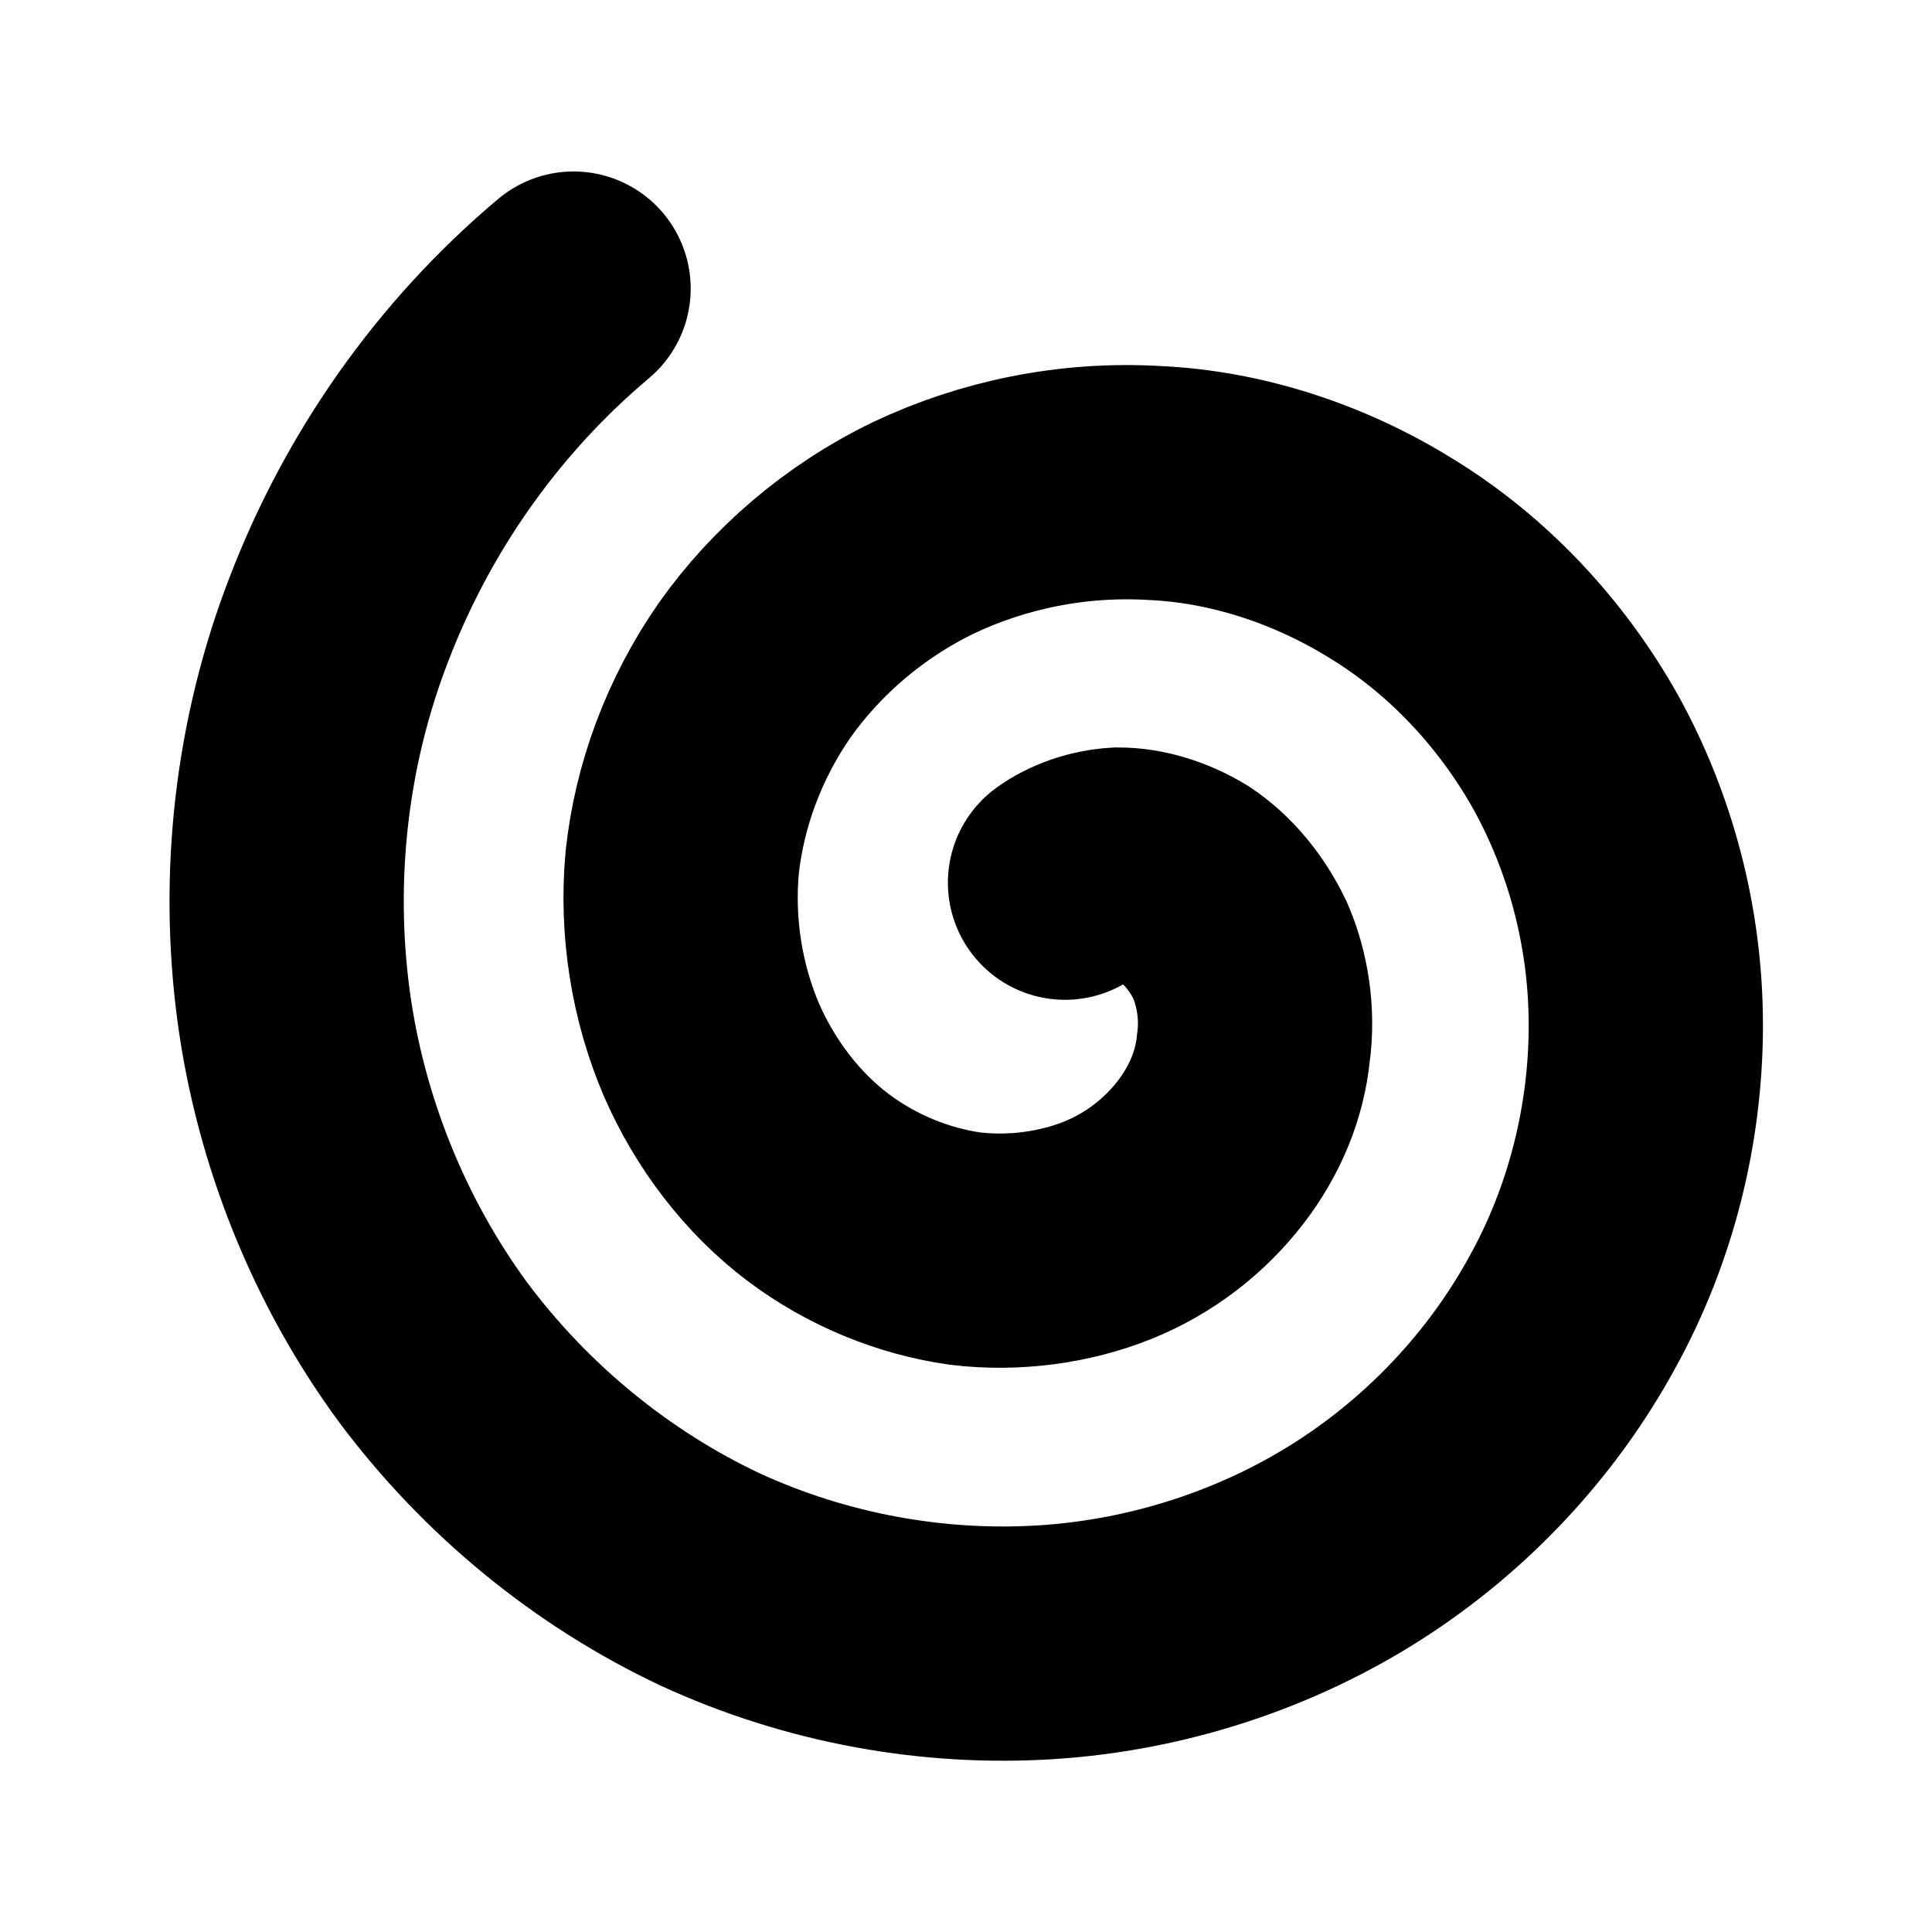
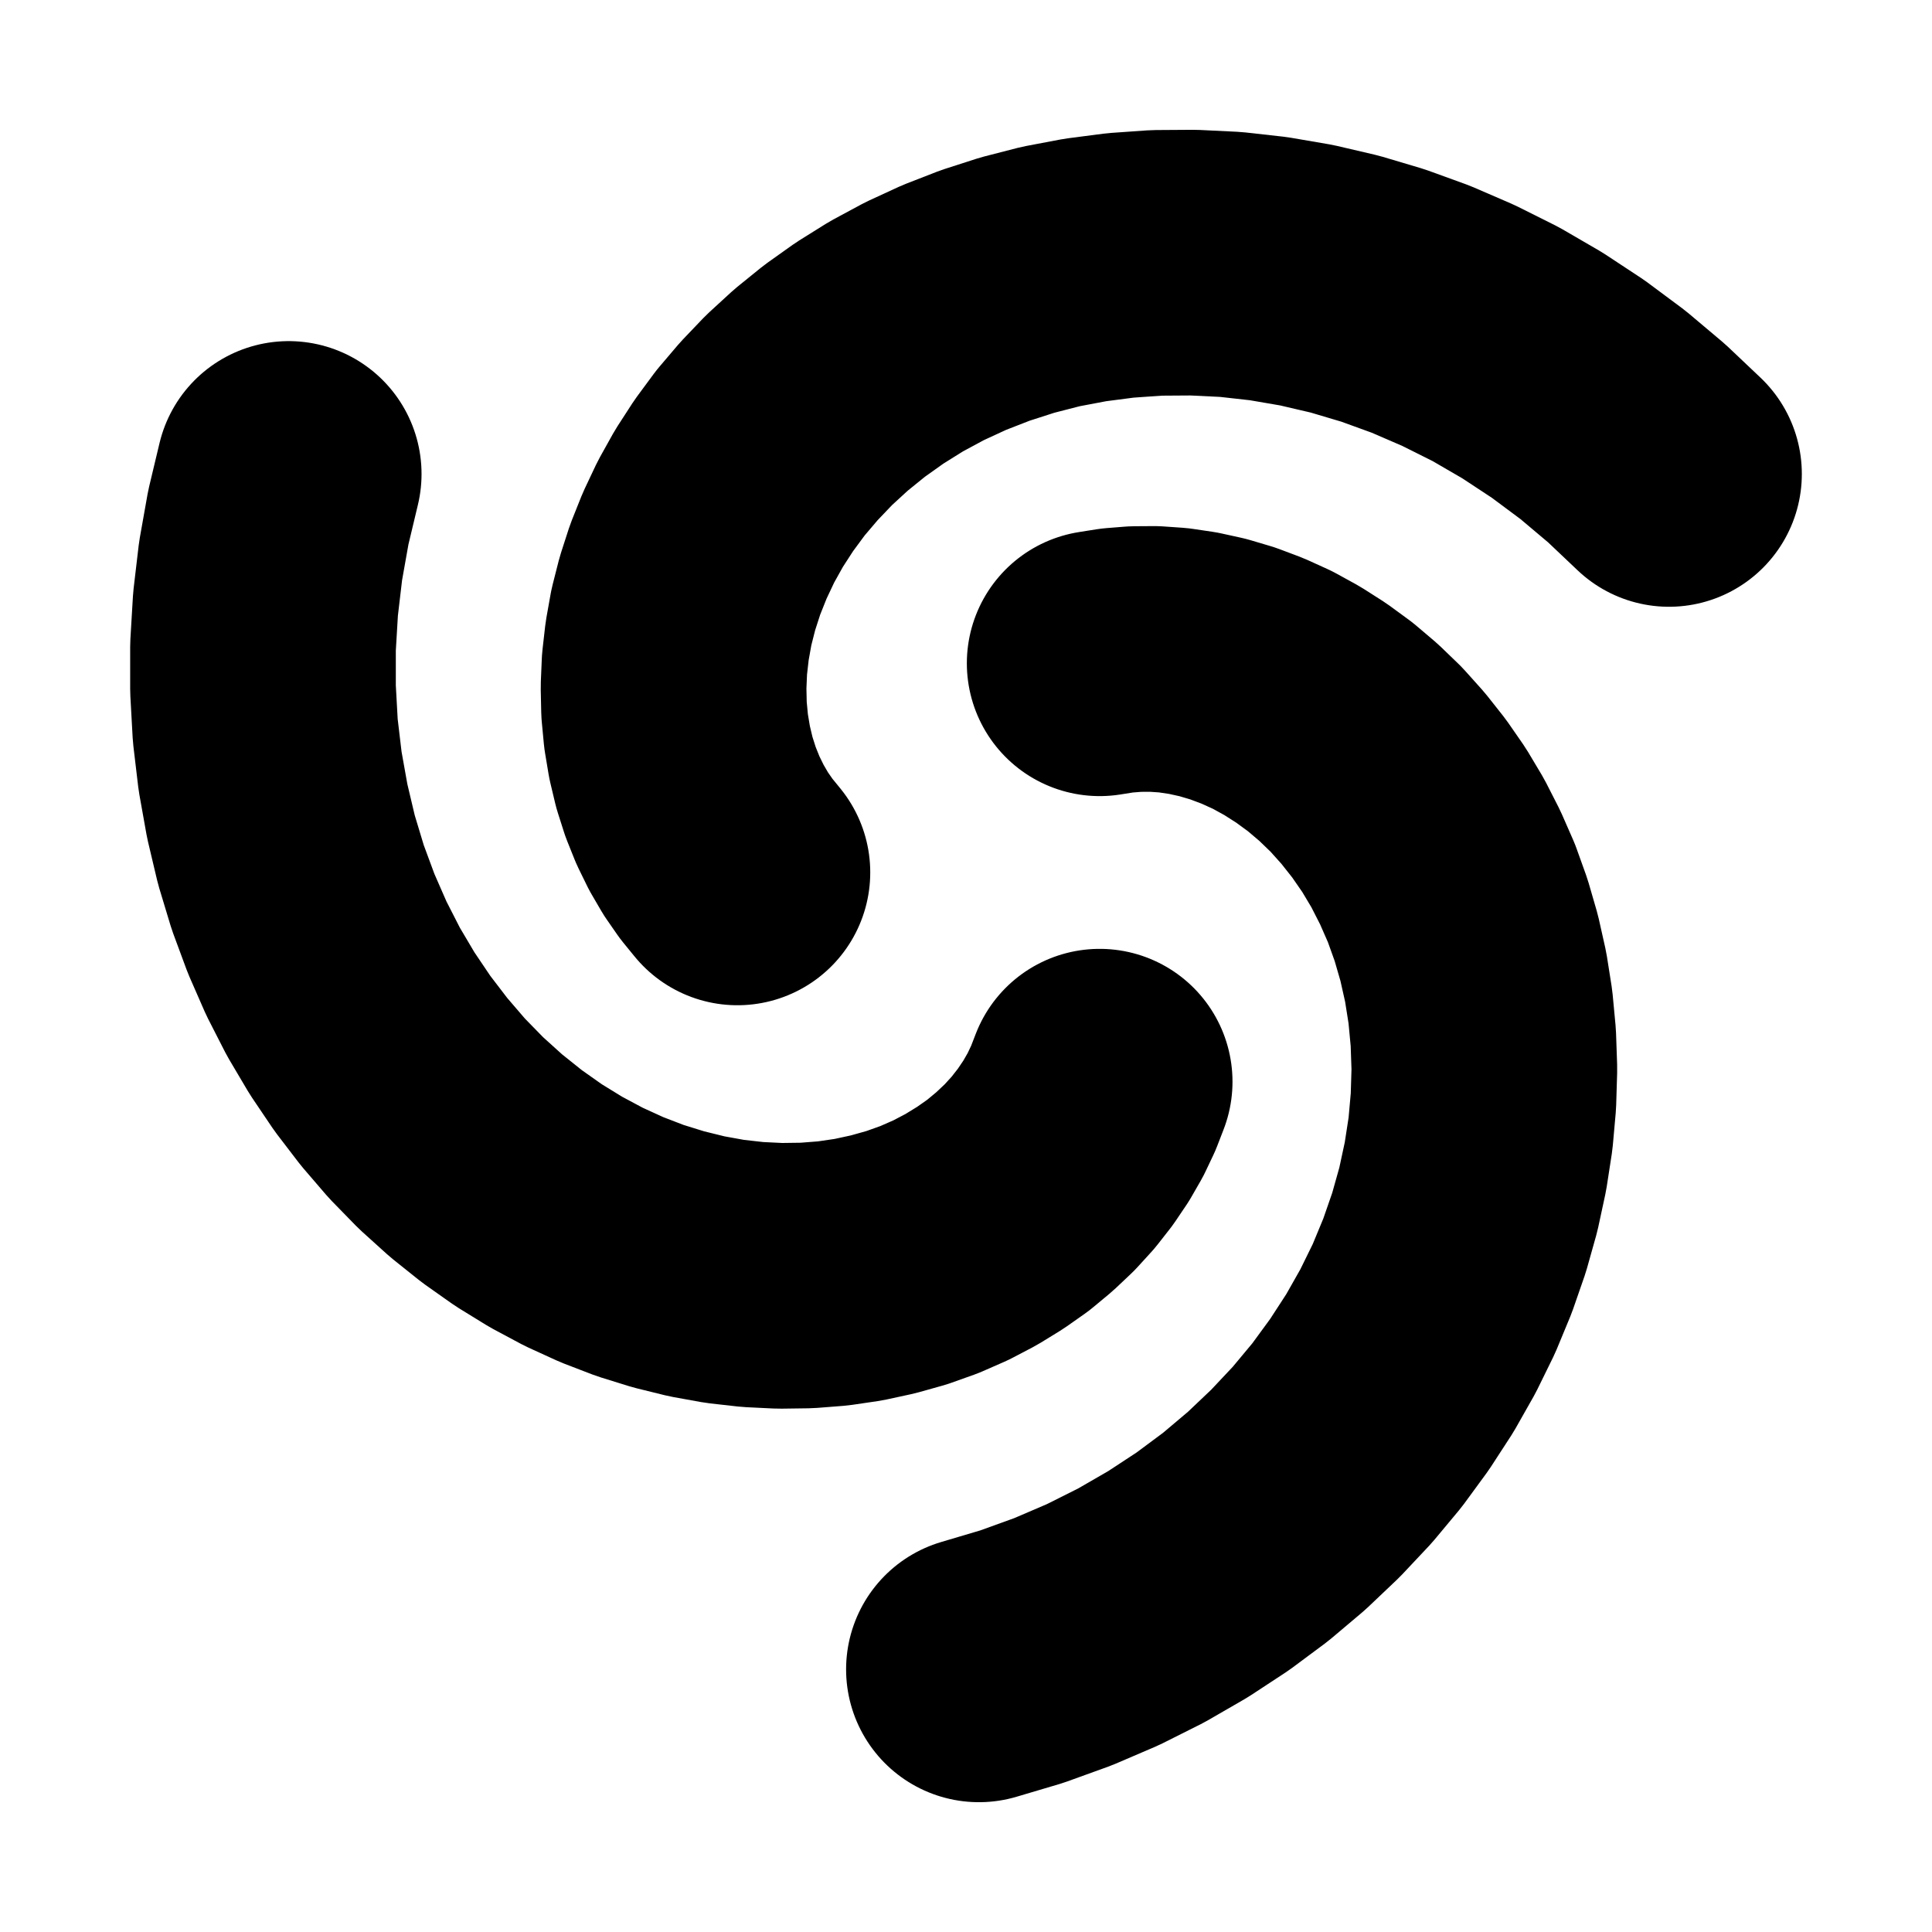
<svg xmlns="http://www.w3.org/2000/svg" viewBox="0 0 16 16" width="512" height="512">
-   <path d="M 8.82 7.31 C 8.93 7.23 9.09 7.17 9.26 7.16 C 9.44 7.16 9.64 7.22 9.82 7.33 C 10.00 7.45 10.16 7.64 10.27 7.87 C 10.37 8.10 10.42 8.39 10.38 8.68 C 10.35 8.98 10.23 9.28 10.02 9.55 C 9.81 9.82 9.52 10.05 9.17 10.19 C 8.82 10.33 8.40 10.39 7.99 10.34 C 7.57 10.28 7.14 10.11 6.77 9.83 C 6.40 9.55 6.09 9.15 5.89 8.69 C 5.69 8.22 5.60 7.68 5.65 7.14 C 5.71 6.59 5.91 6.04 6.25 5.55 C 6.59 5.07 7.07 4.65 7.65 4.37 C 8.22 4.10 8.88 3.96 9.56 4.00 C 10.23 4.03 10.92 4.25 11.53 4.63 C 12.15 5.01 12.68 5.57 13.05 6.23 C 13.42 6.90 13.63 7.68 13.63 8.49 C 13.63 9.30 13.43 10.13 13.02 10.87 C 12.61 11.62 12.00 12.28 11.25 12.76 C 10.50 13.24 9.60 13.54 8.67 13.60 C 7.74 13.66 6.77 13.49 5.88 13.08 C 4.99 12.66 4.19 12.01 3.58 11.19 C 2.98 10.37 2.57 9.37 2.43 8.32 C 2.29 7.26 2.41 6.15 2.81 5.12 C 3.21 4.08 3.87 3.13 4.75 2.39" fill="none" stroke="#000000" stroke-width="1.94" stroke-linecap="round" />
+   <path d="M9.107 5.493 L9.252 5.470 L9.403 5.458 L9.558 5.457 L9.717 5.468 L9.879 5.492 L10.043 5.528 L10.208 5.577 L10.373 5.639 L10.538 5.714 L10.700 5.803 L10.860 5.905 L11.017 6.020 L11.169 6.149 L11.315 6.290 L11.454 6.445 L11.586 6.612 L11.710 6.791 L11.824 6.982 L11.927 7.184 L12.020 7.396 L12.100 7.619 L12.167 7.850 L12.221 8.091 L12.260 8.338 L12.284 8.593 L12.293 8.853 L12.285 9.119 L12.261 9.388 L12.219 9.660 L12.160 9.934 L12.083 10.208 L11.988 10.482 L11.875 10.755 L11.743 11.024 L11.593 11.289 L11.424 11.549 L11.238 11.803 L11.033 12.049 L10.811 12.285 L10.572 12.512 L10.316 12.728 L10.043 12.931 L9.755 13.120 L9.452 13.295 L9.135 13.454 L8.804 13.596 L8.461 13.720 L8.107 13.825 M9.107 8.958 L9.054 9.095 L8.989 9.232 L8.912 9.366 L8.823 9.498 L8.722 9.627 L8.609 9.751 L8.484 9.869 L8.348 9.982 L8.200 10.086 L8.042 10.183 L7.874 10.271 L7.696 10.349 L7.508 10.416 L7.312 10.471 L7.109 10.515 L6.898 10.546 L6.681 10.563 L6.459 10.566 L6.233 10.555 L6.002 10.529 L5.770 10.487 L5.535 10.429 L5.300 10.356 L5.066 10.266 L4.834 10.160 L4.604 10.037 L4.378 9.898 L4.157 9.742 L3.942 9.570 L3.734 9.382 L3.535 9.178 L3.346 8.958 L3.167 8.724 L2.999 8.475 L2.844 8.213 L2.703 7.937 L2.577 7.649 L2.466 7.349 L2.372 7.038 L2.296 6.717 L2.237 6.387 L2.197 6.050 L2.178 5.706 L2.178 5.356 L2.199 5.002 L2.241 4.645 L2.305 4.285 L2.391 3.925 M6.107 7.225 L6.014 7.111 L5.928 6.987 L5.850 6.853 L5.780 6.710 L5.719 6.558 L5.668 6.398 L5.628 6.230 L5.599 6.056 L5.582 5.876 L5.578 5.691 L5.586 5.501 L5.608 5.308 L5.643 5.112 L5.693 4.915 L5.757 4.717 L5.836 4.519 L5.929 4.322 L6.037 4.128 L6.160 3.938 L6.298 3.751 L6.451 3.571 L6.618 3.396 L6.799 3.230 L6.994 3.072 L7.202 2.924 L7.423 2.786 L7.657 2.660 L7.902 2.547 L8.159 2.447 L8.426 2.361 L8.702 2.290 L8.987 2.236 L9.279 2.198 L9.578 2.177 L9.883 2.175 L10.192 2.190 L10.505 2.225 L10.820 2.279 L11.137 2.353 L11.453 2.447 L11.767 2.561 L12.079 2.696 L12.387 2.850 L12.690 3.026 L12.986 3.221 L13.275 3.436 L13.554 3.671 L13.822 3.925" fill="none" stroke="#000000" stroke-width="2.2" stroke-linecap="round" stroke-linejoin="round" />
</svg>
